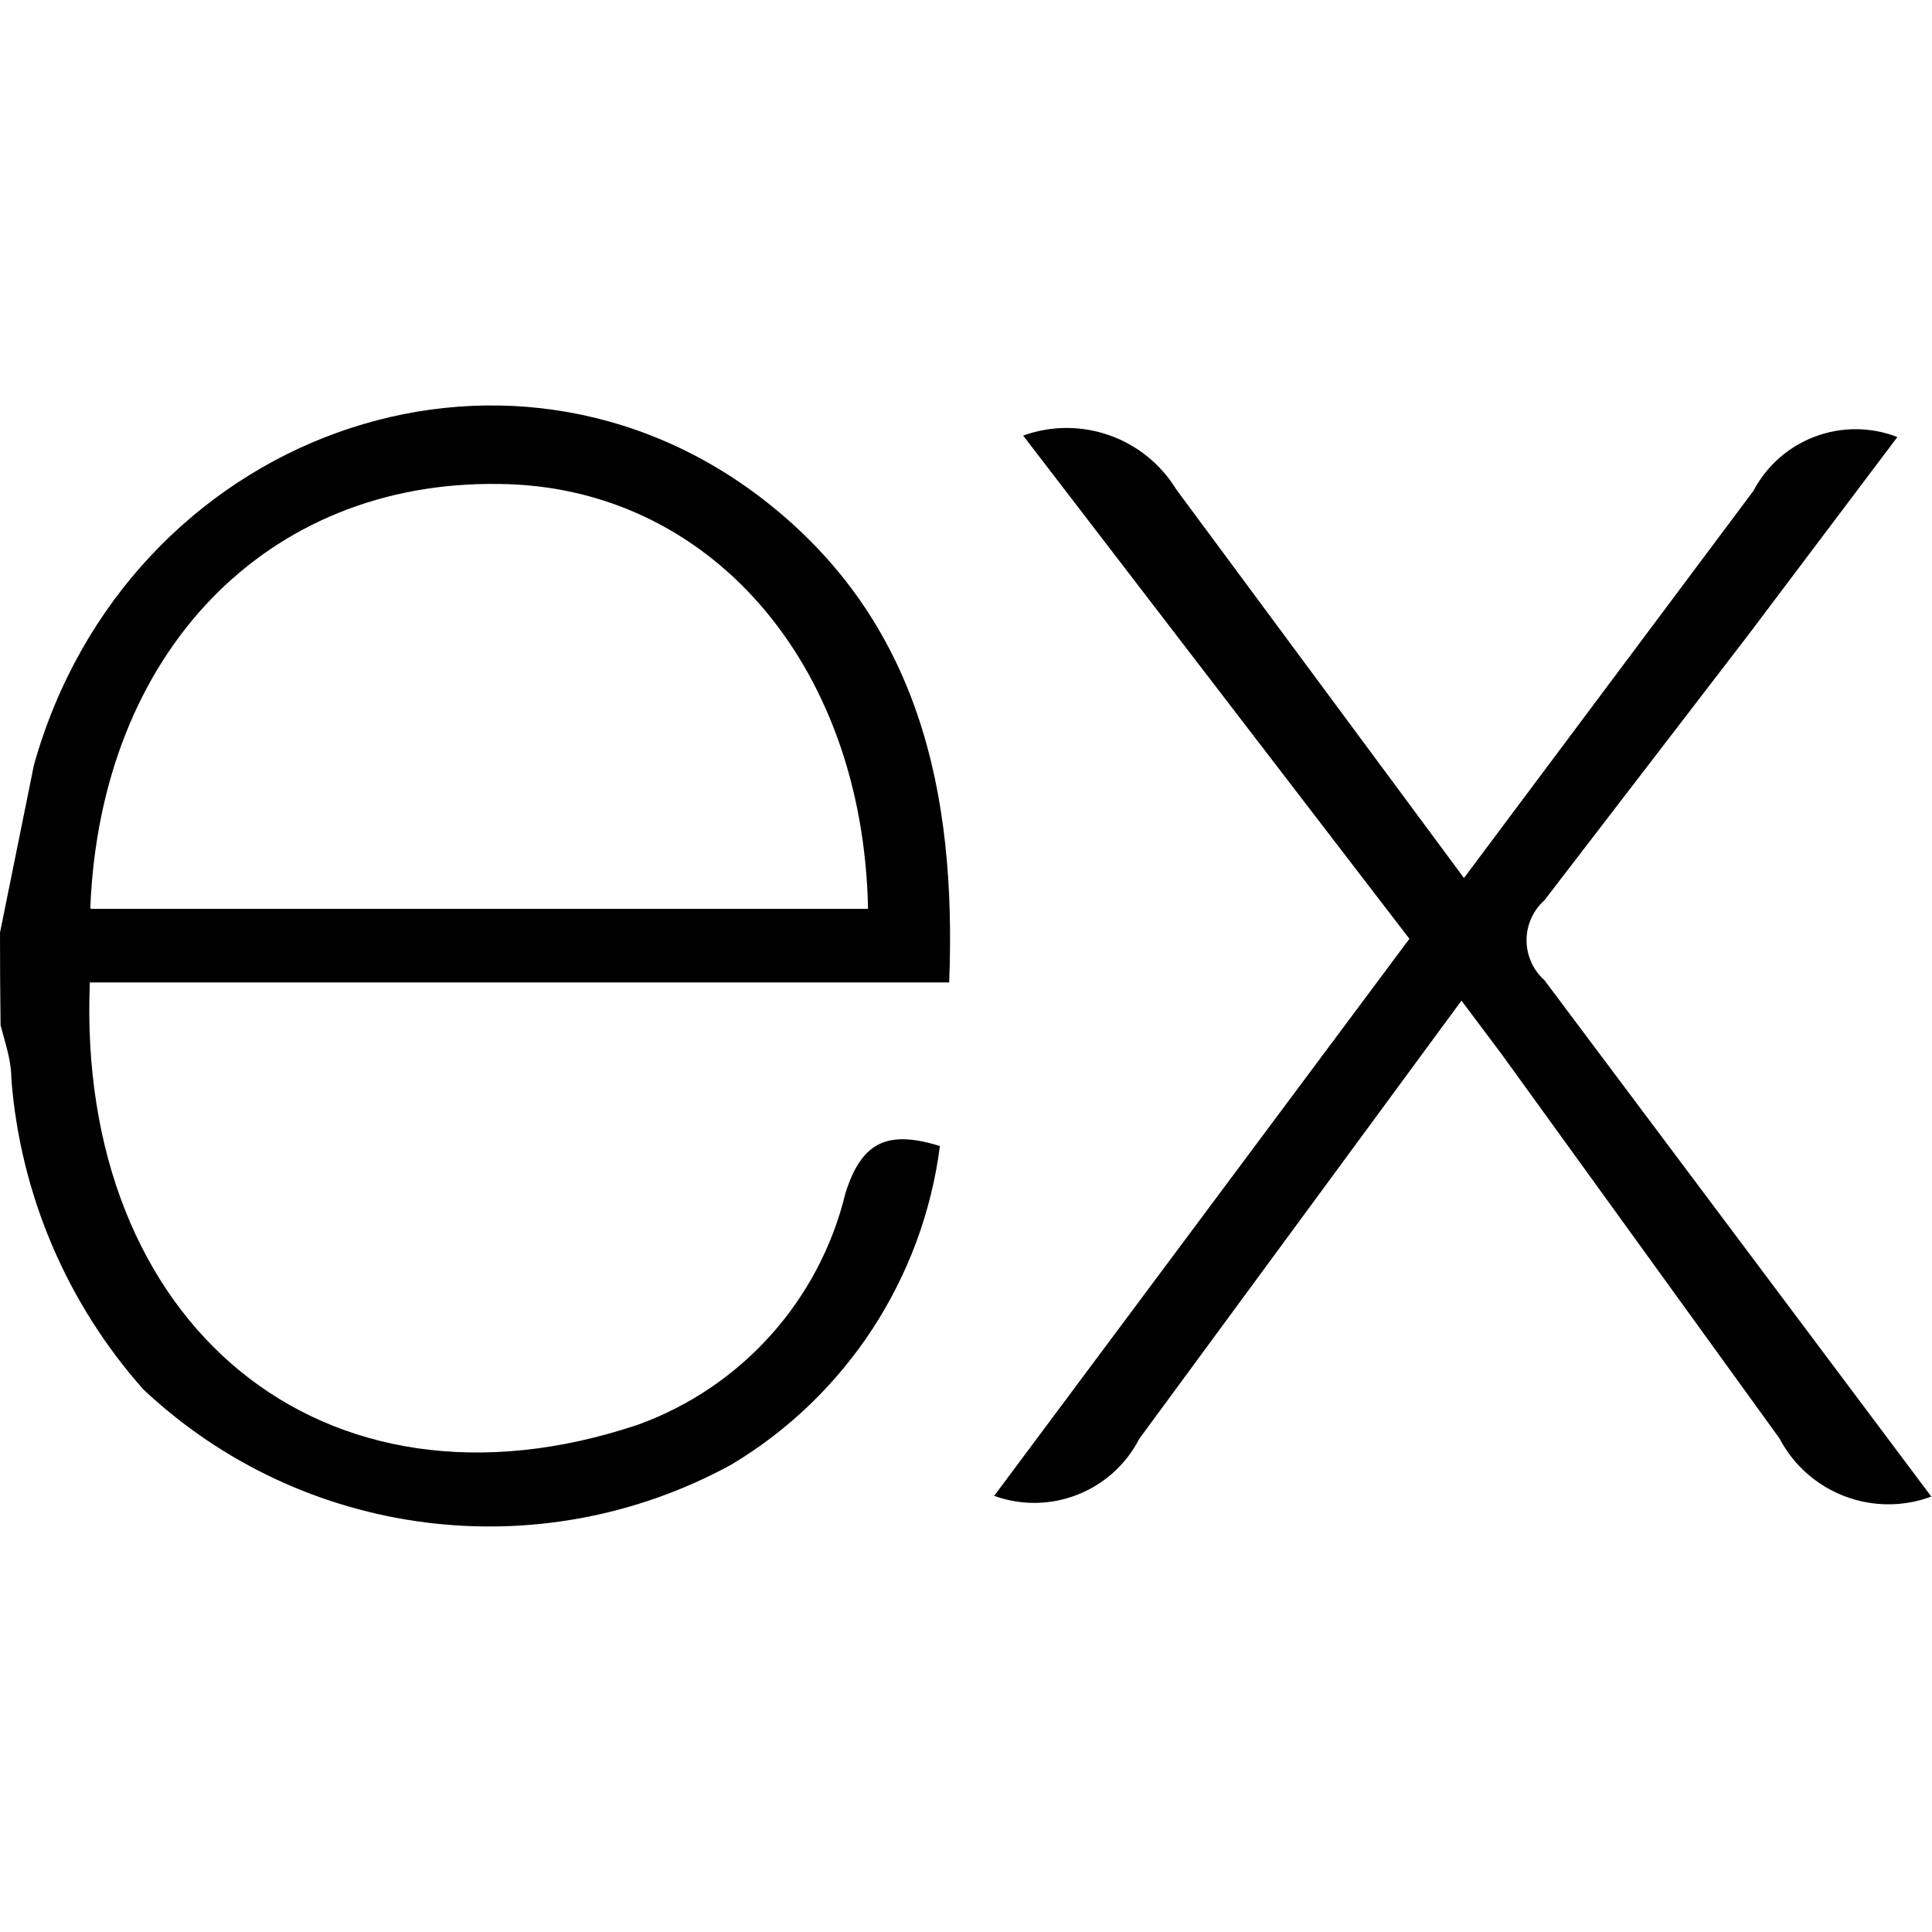
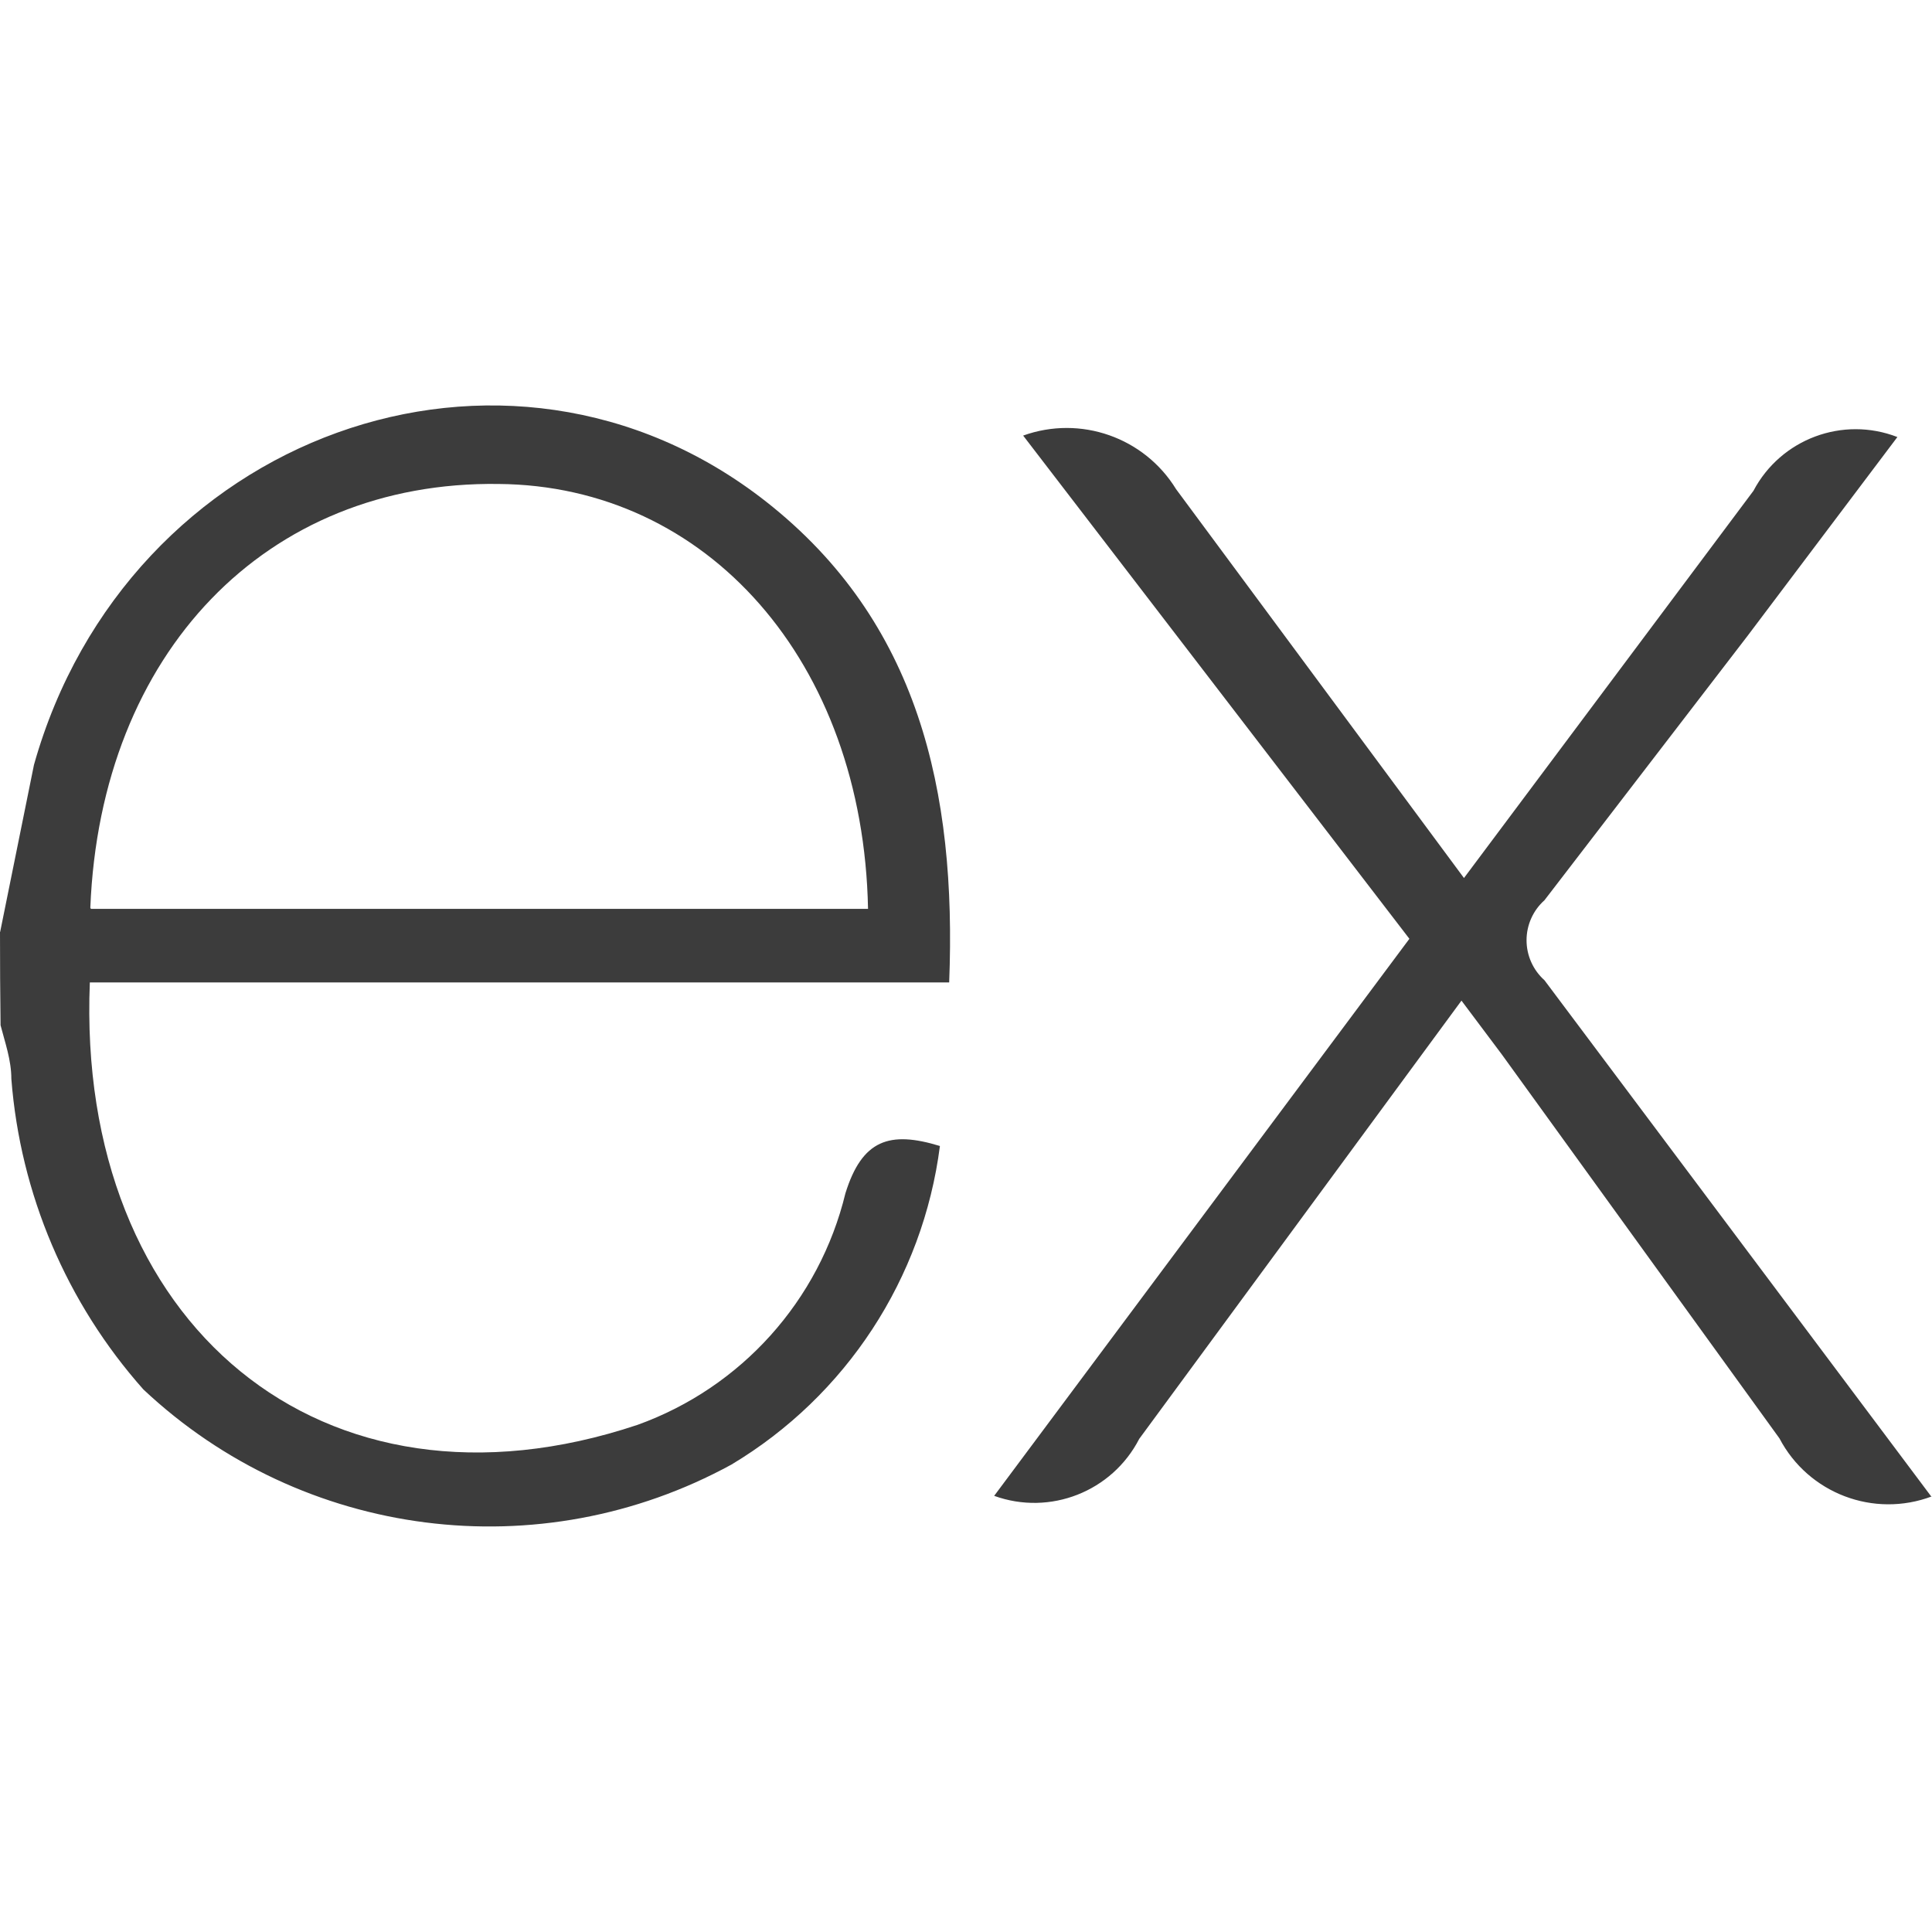
- <svg xmlns="http://www.w3.org/2000/svg" fill="#000000" width="800px" height="800px" viewBox="0 0 24 24" role="img">
+ <svg xmlns="http://www.w3.org/2000/svg" fill="#3c3c3c" width="800px" height="800px" viewBox="0 0 24 24" role="img">
  <path d="M24 18.588a1.529 1.529 0 0 1-1.895-.72l-3.45-4.771-.5-.667-4.003 5.444a1.466 1.466 0 0 1-1.802.708l5.158-6.92-4.798-6.251a1.595 1.595 0 0 1 1.9.666l3.576 4.83 3.596-4.81a1.435 1.435 0 0 1 1.788-.668L21.708 7.9l-2.522 3.283a.666.666 0 0 0 0 .994l4.804 6.412zM.002 11.576l.42-2.075c1.154-4.103 5.858-5.81 9.094-3.27 1.895 1.489 2.368 3.597 2.275 5.973H1.116C.943 16.447 4.005 19.009 7.92 17.7a4.078 4.078 0 0 0 2.582-2.876c.207-.666.548-.78 1.174-.588a5.417 5.417 0 0 1-2.589 3.957 6.272 6.272 0 0 1-7.306-.933 6.575 6.575 0 0 1-1.64-3.858c0-.235-.08-.455-.134-.666A88.33 88.33 0 0 1 0 11.577zm1.127-.286h9.654c-.06-3.076-2.001-5.258-4.59-5.278-2.882-.04-4.944 2.094-5.071 5.264z" />
</svg>
